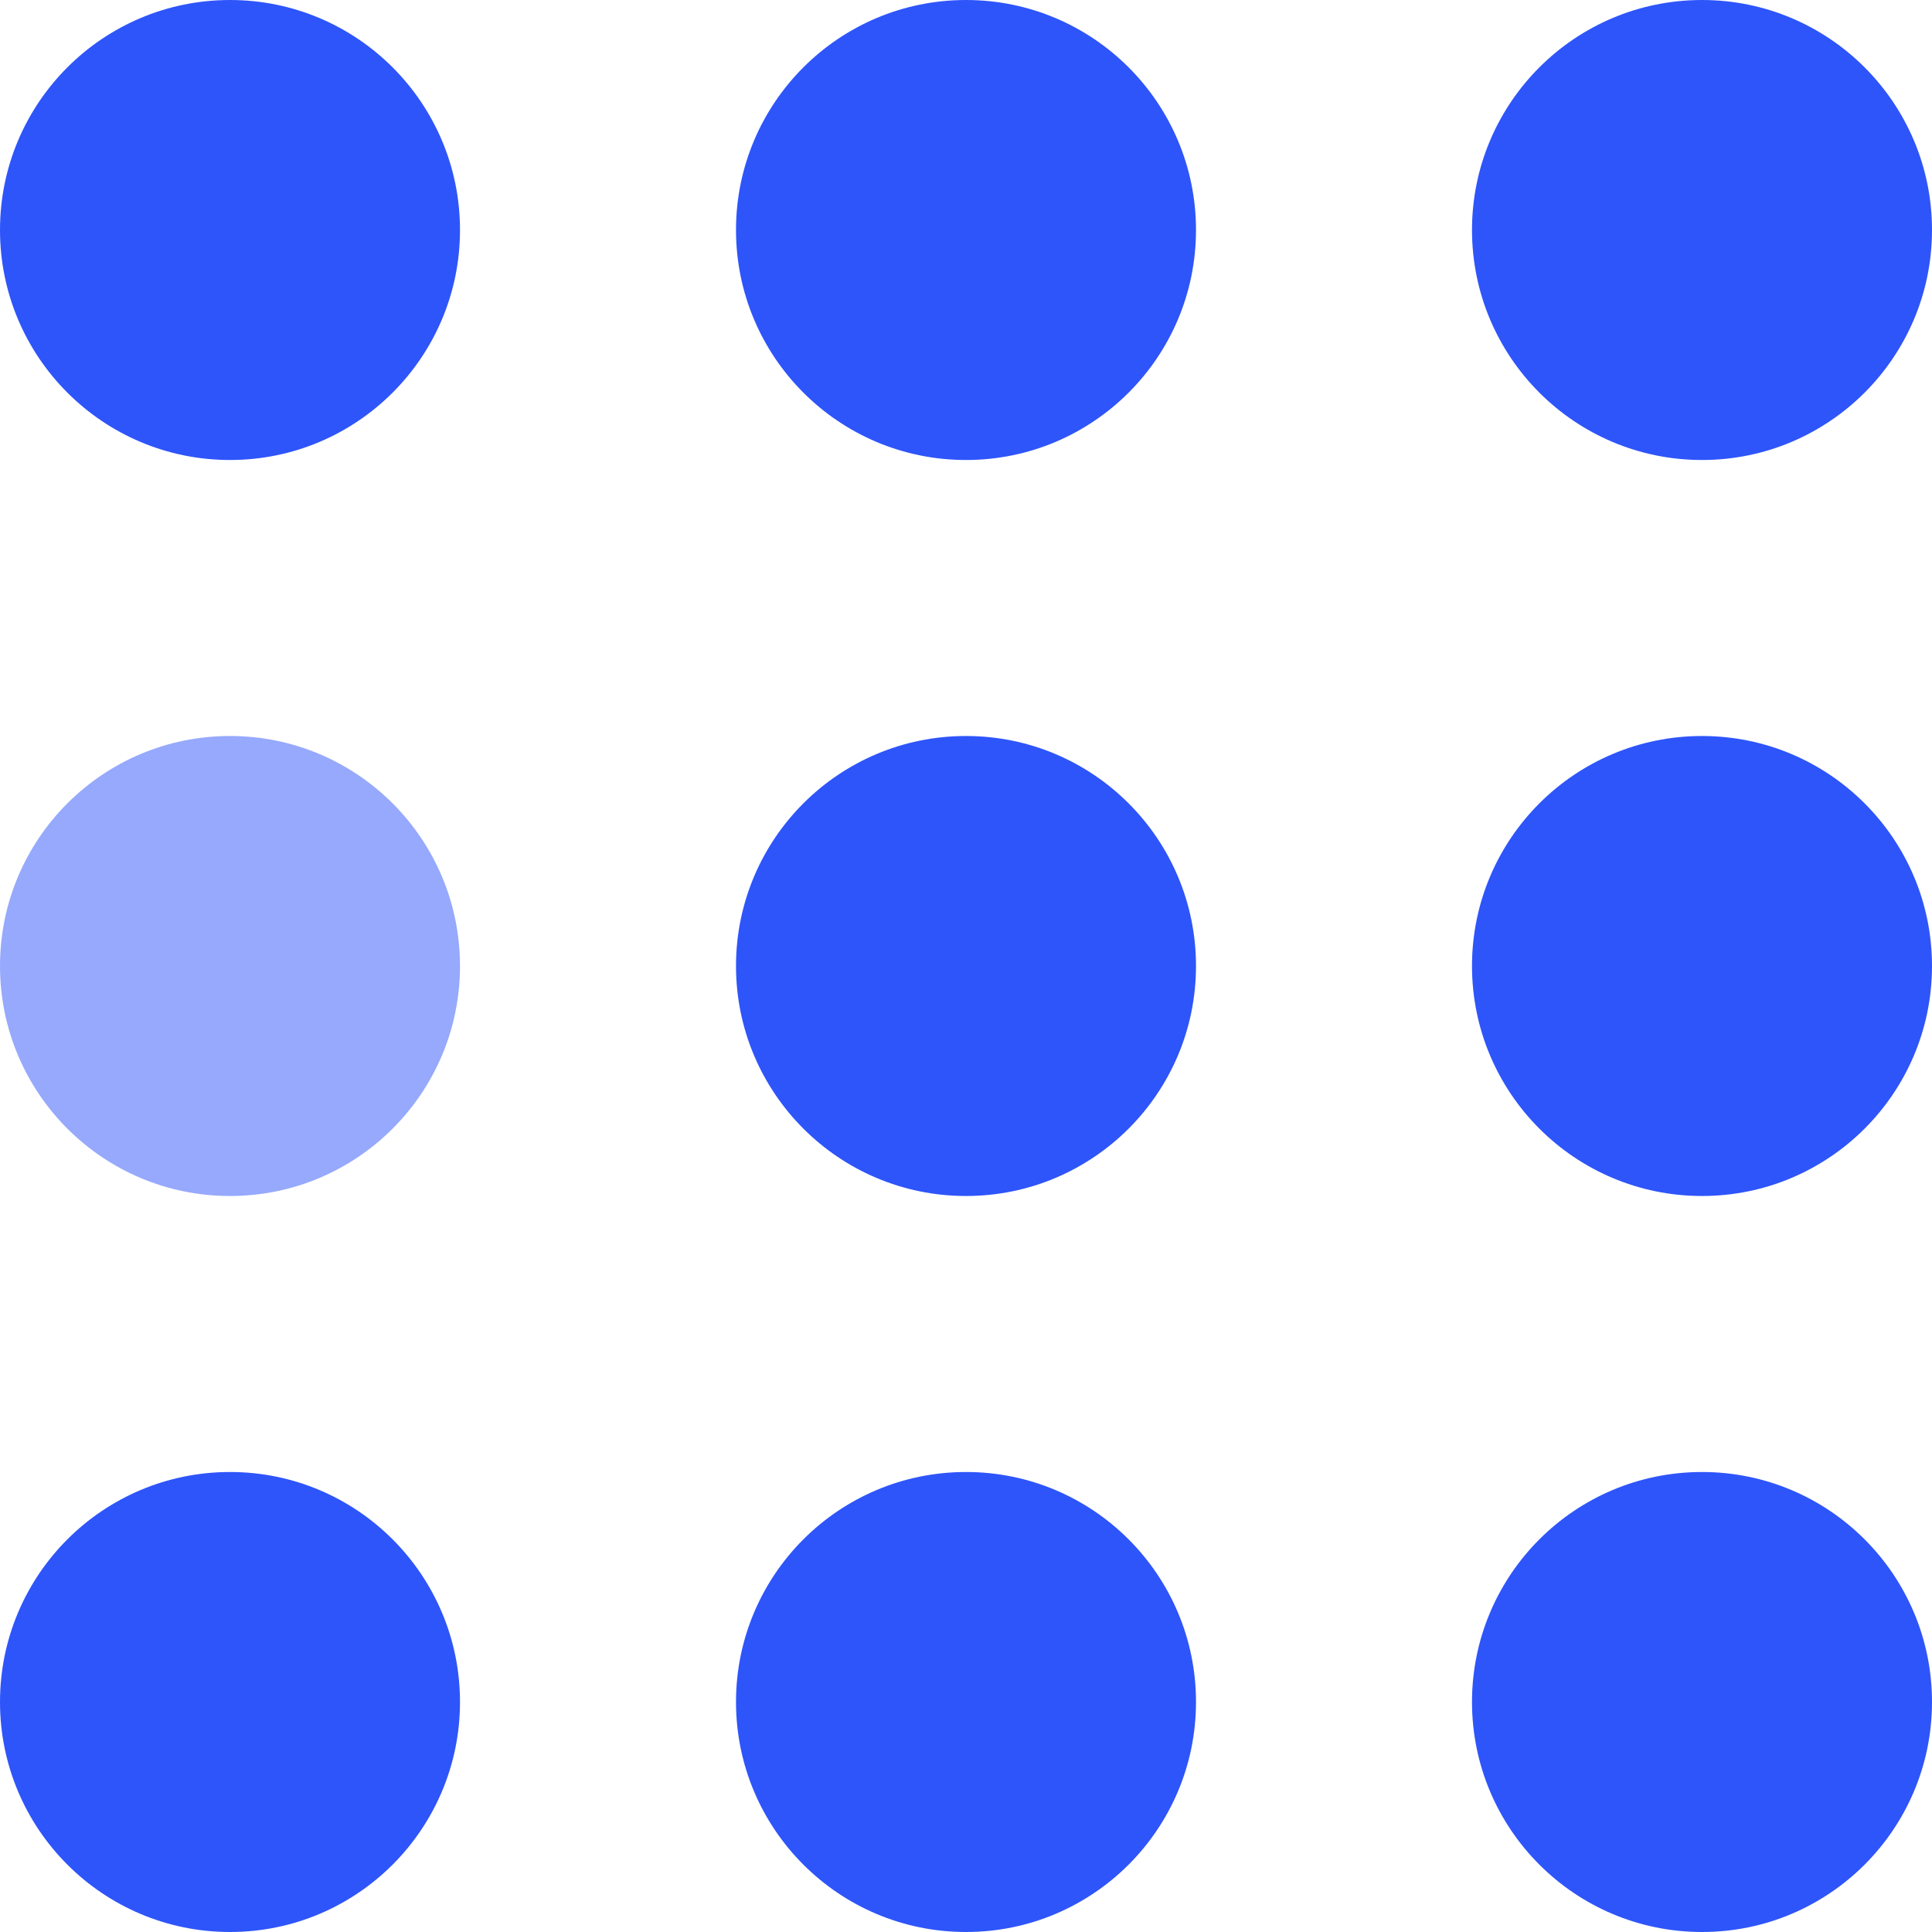
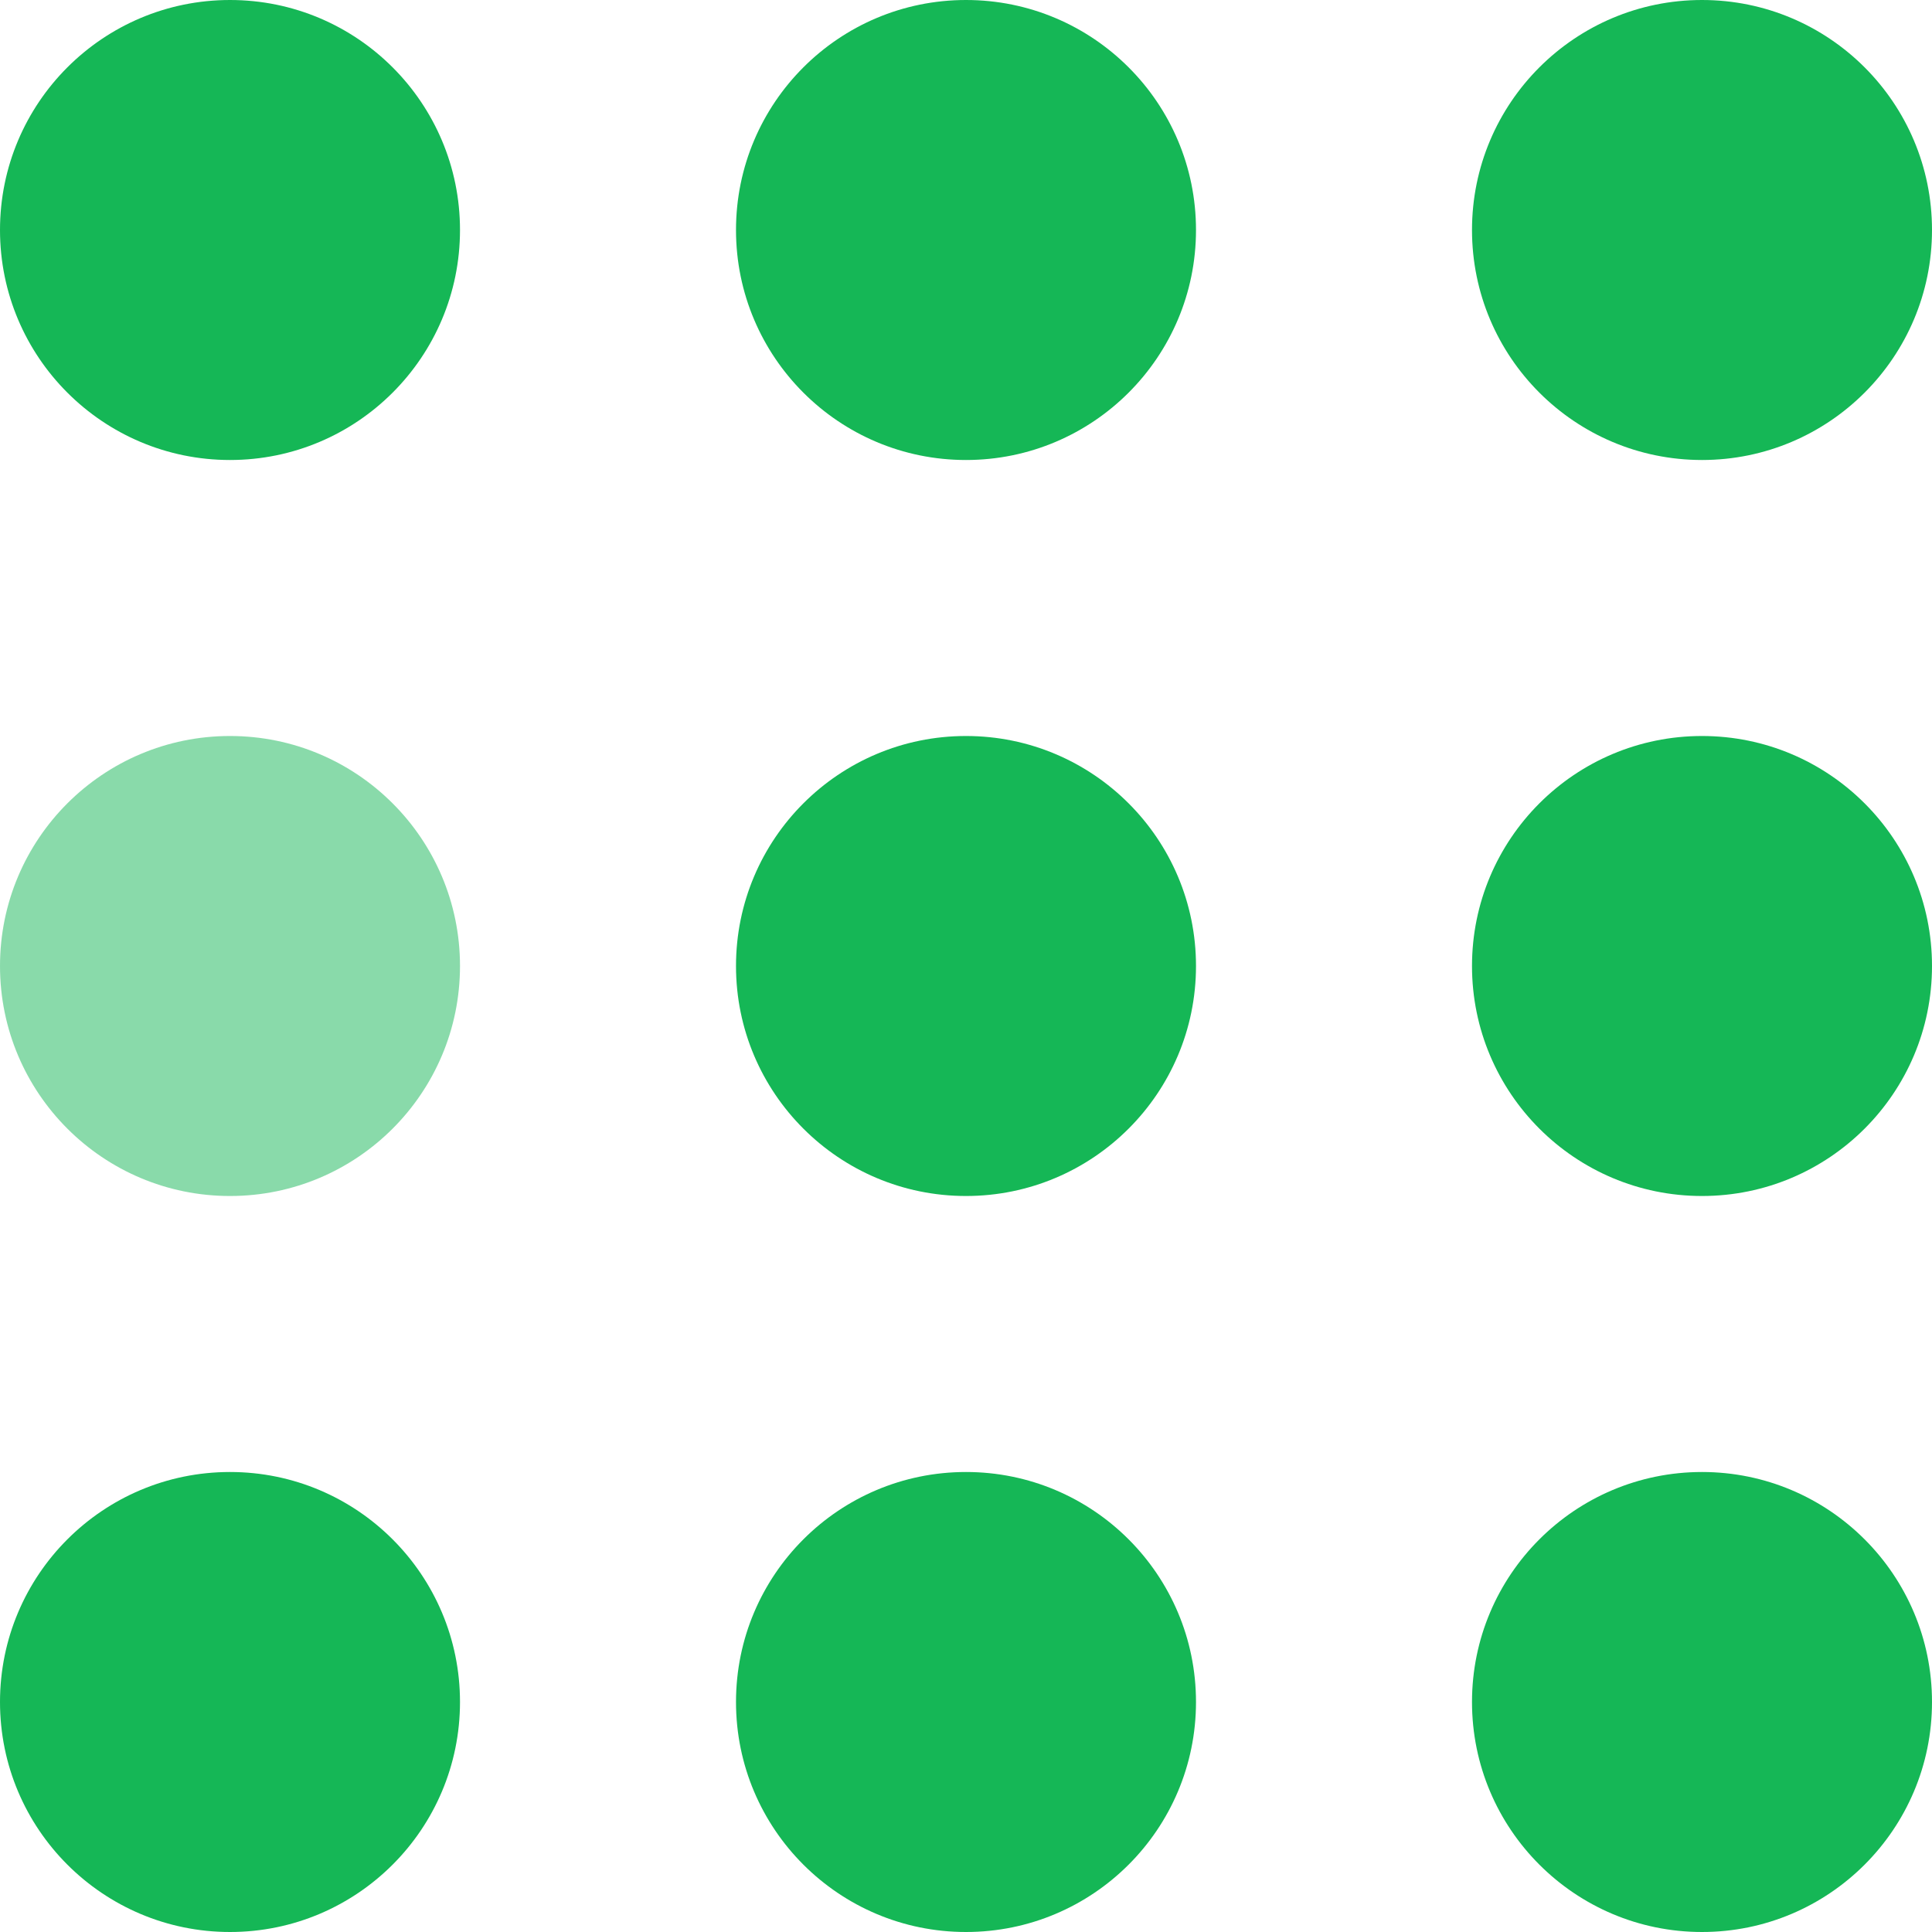
- <svg xmlns="http://www.w3.org/2000/svg" width="105" height="105" viewBox="0 0 105 105" fill="#2e55fa">
+ <svg xmlns="http://www.w3.org/2000/svg" width="105" height="105" viewBox="0 0 105 105" fill="#15B756">
  <circle cx="12.5" cy="12.5" r="12.5">
    <animate attributeName="fill-opacity" begin="0s" dur="1s" values="1;.2;1" calcMode="linear" repeatCount="indefinite" />
  </circle>
  <circle cx="12.5" cy="52.5" r="12.5" fill-opacity=".5">
    <animate attributeName="fill-opacity" begin="100ms" dur="1s" values="1;.2;1" calcMode="linear" repeatCount="indefinite" />
  </circle>
  <circle cx="52.5" cy="12.5" r="12.5">
    <animate attributeName="fill-opacity" begin="300ms" dur="1s" values="1;.2;1" calcMode="linear" repeatCount="indefinite" />
  </circle>
  <circle cx="52.5" cy="52.5" r="12.5">
    <animate attributeName="fill-opacity" begin="600ms" dur="1s" values="1;.2;1" calcMode="linear" repeatCount="indefinite" />
  </circle>
  <circle cx="92.5" cy="12.5" r="12.5">
    <animate attributeName="fill-opacity" begin="800ms" dur="1s" values="1;.2;1" calcMode="linear" repeatCount="indefinite" />
  </circle>
  <circle cx="92.5" cy="52.5" r="12.5">
    <animate attributeName="fill-opacity" begin="400ms" dur="1s" values="1;.2;1" calcMode="linear" repeatCount="indefinite" />
  </circle>
  <circle cx="12.5" cy="92.5" r="12.5">
    <animate attributeName="fill-opacity" begin="700ms" dur="1s" values="1;.2;1" calcMode="linear" repeatCount="indefinite" />
  </circle>
  <circle cx="52.5" cy="92.5" r="12.5">
    <animate attributeName="fill-opacity" begin="500ms" dur="1s" values="1;.2;1" calcMode="linear" repeatCount="indefinite" />
  </circle>
  <circle cx="92.5" cy="92.5" r="12.5">
    <animate attributeName="fill-opacity" begin="200ms" dur="1s" values="1;.2;1" calcMode="linear" repeatCount="indefinite" />
  </circle>
</svg>
